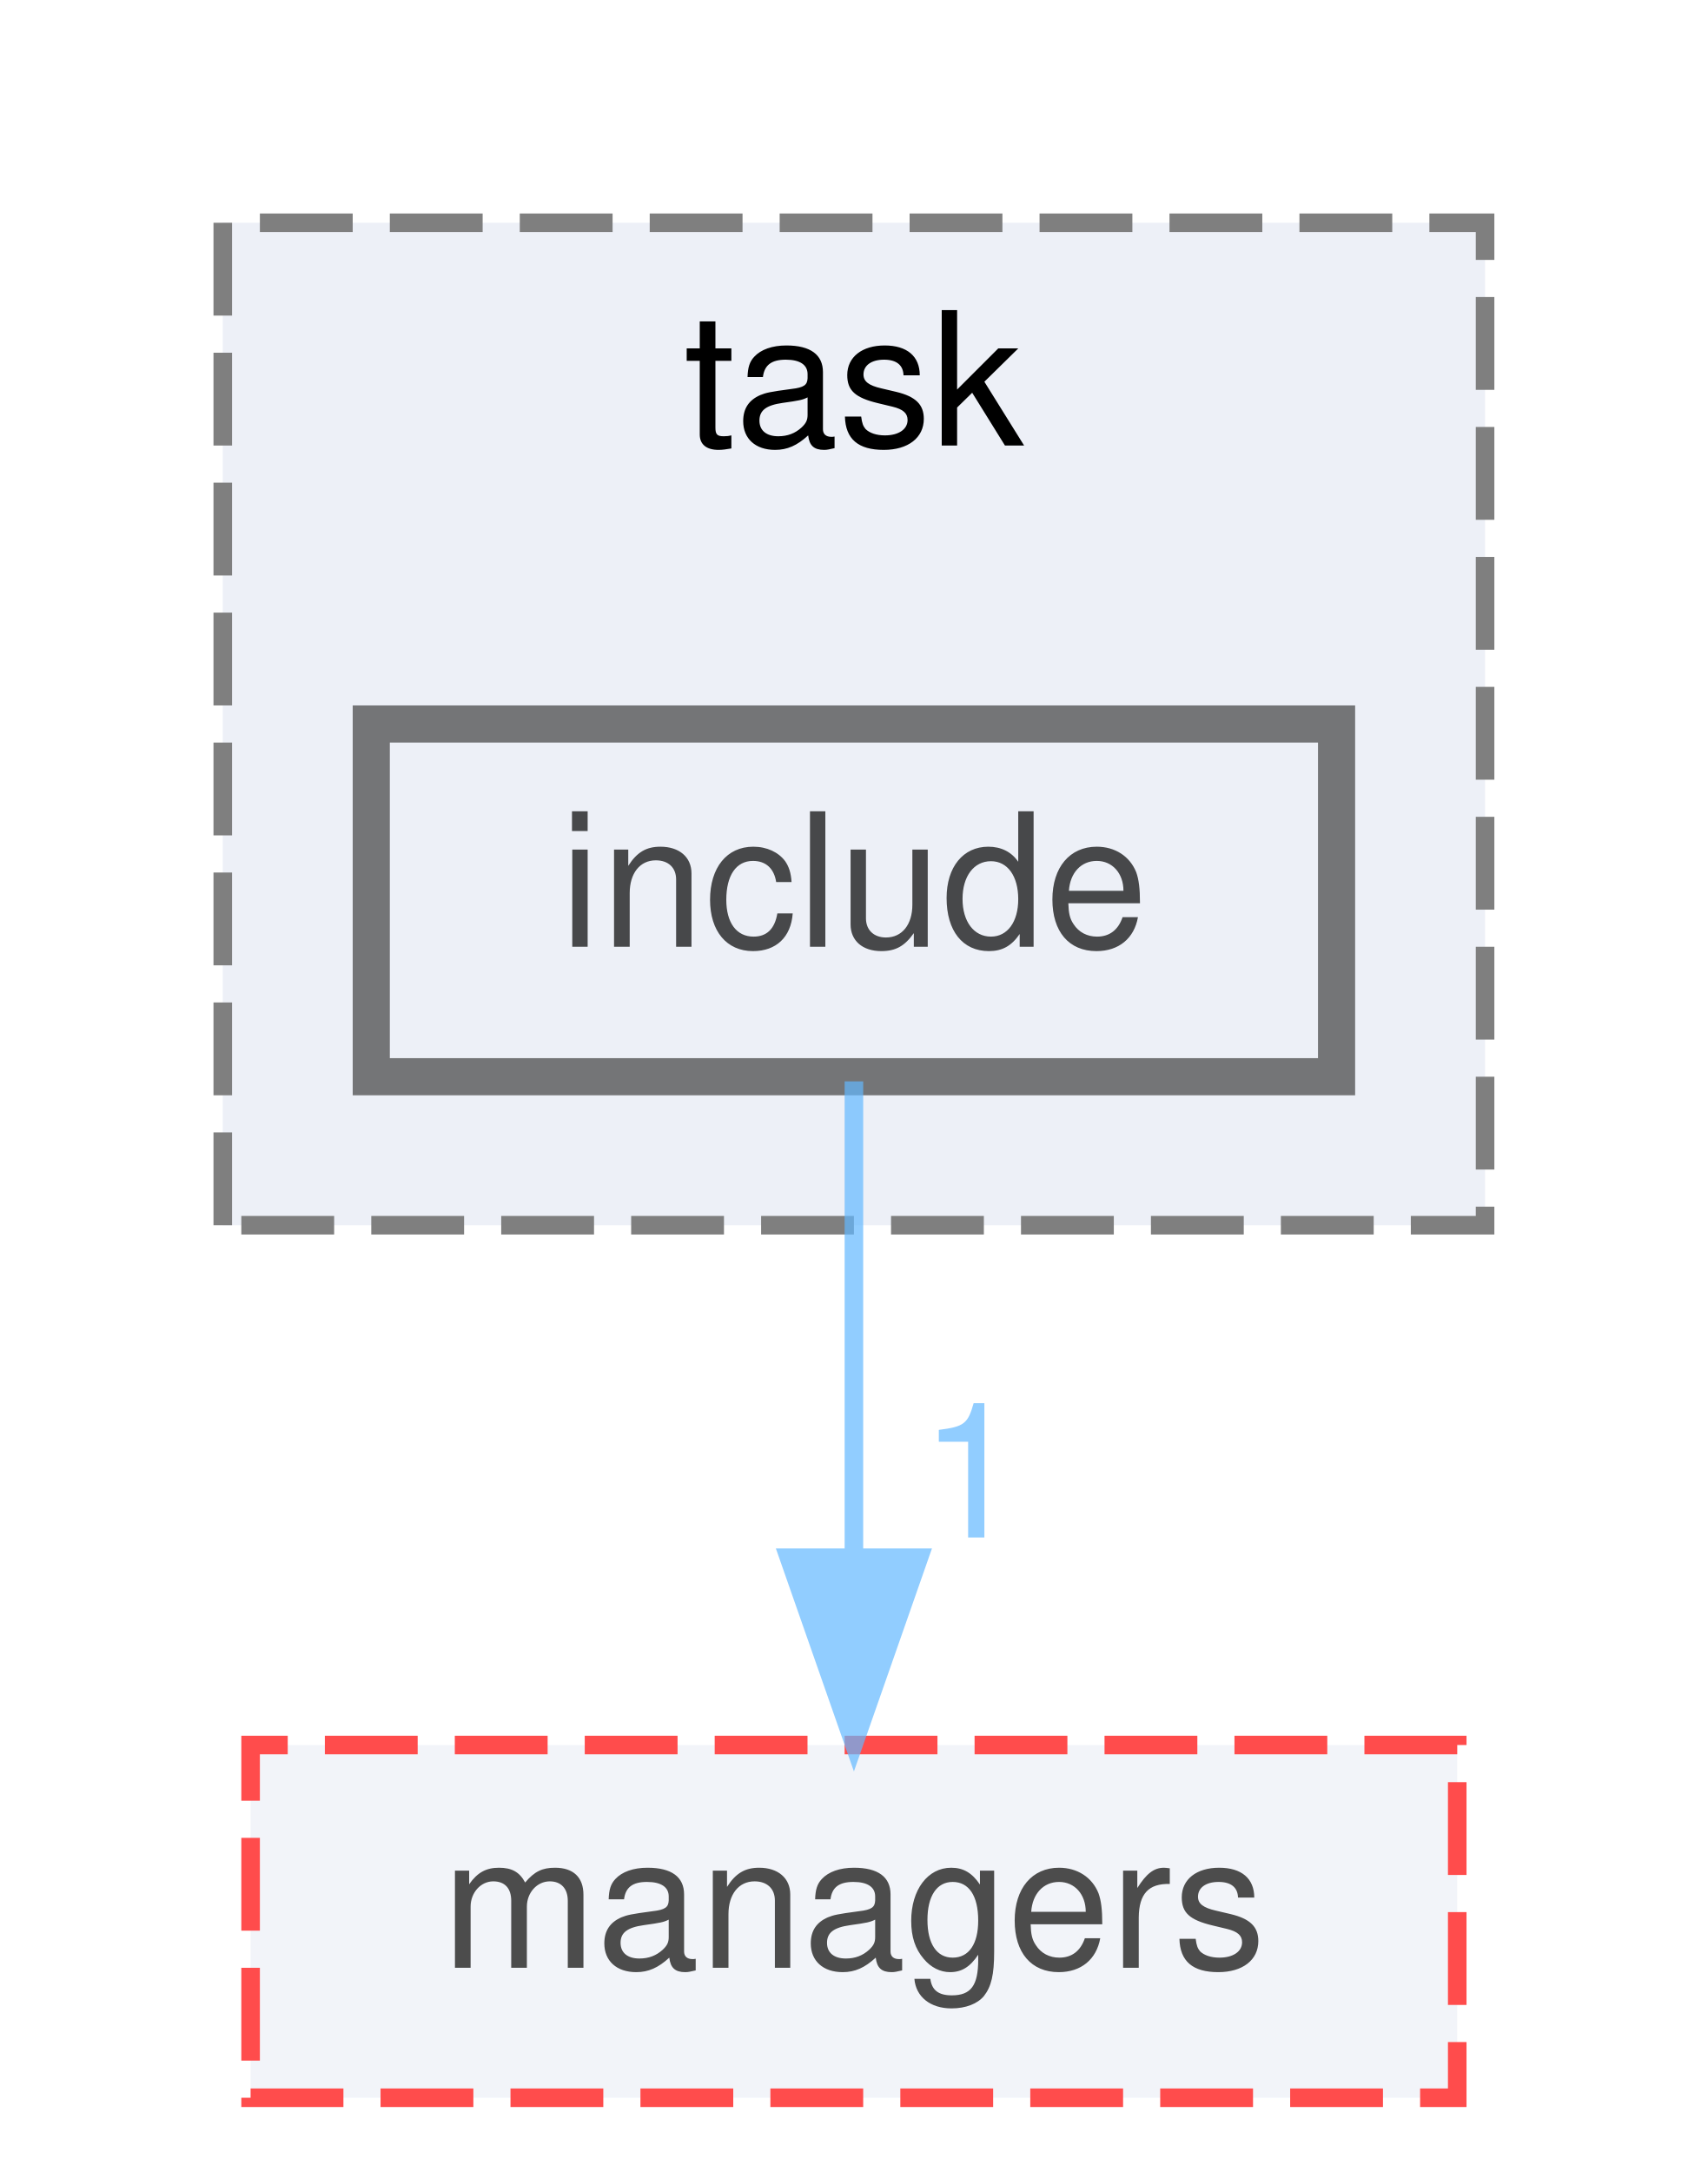
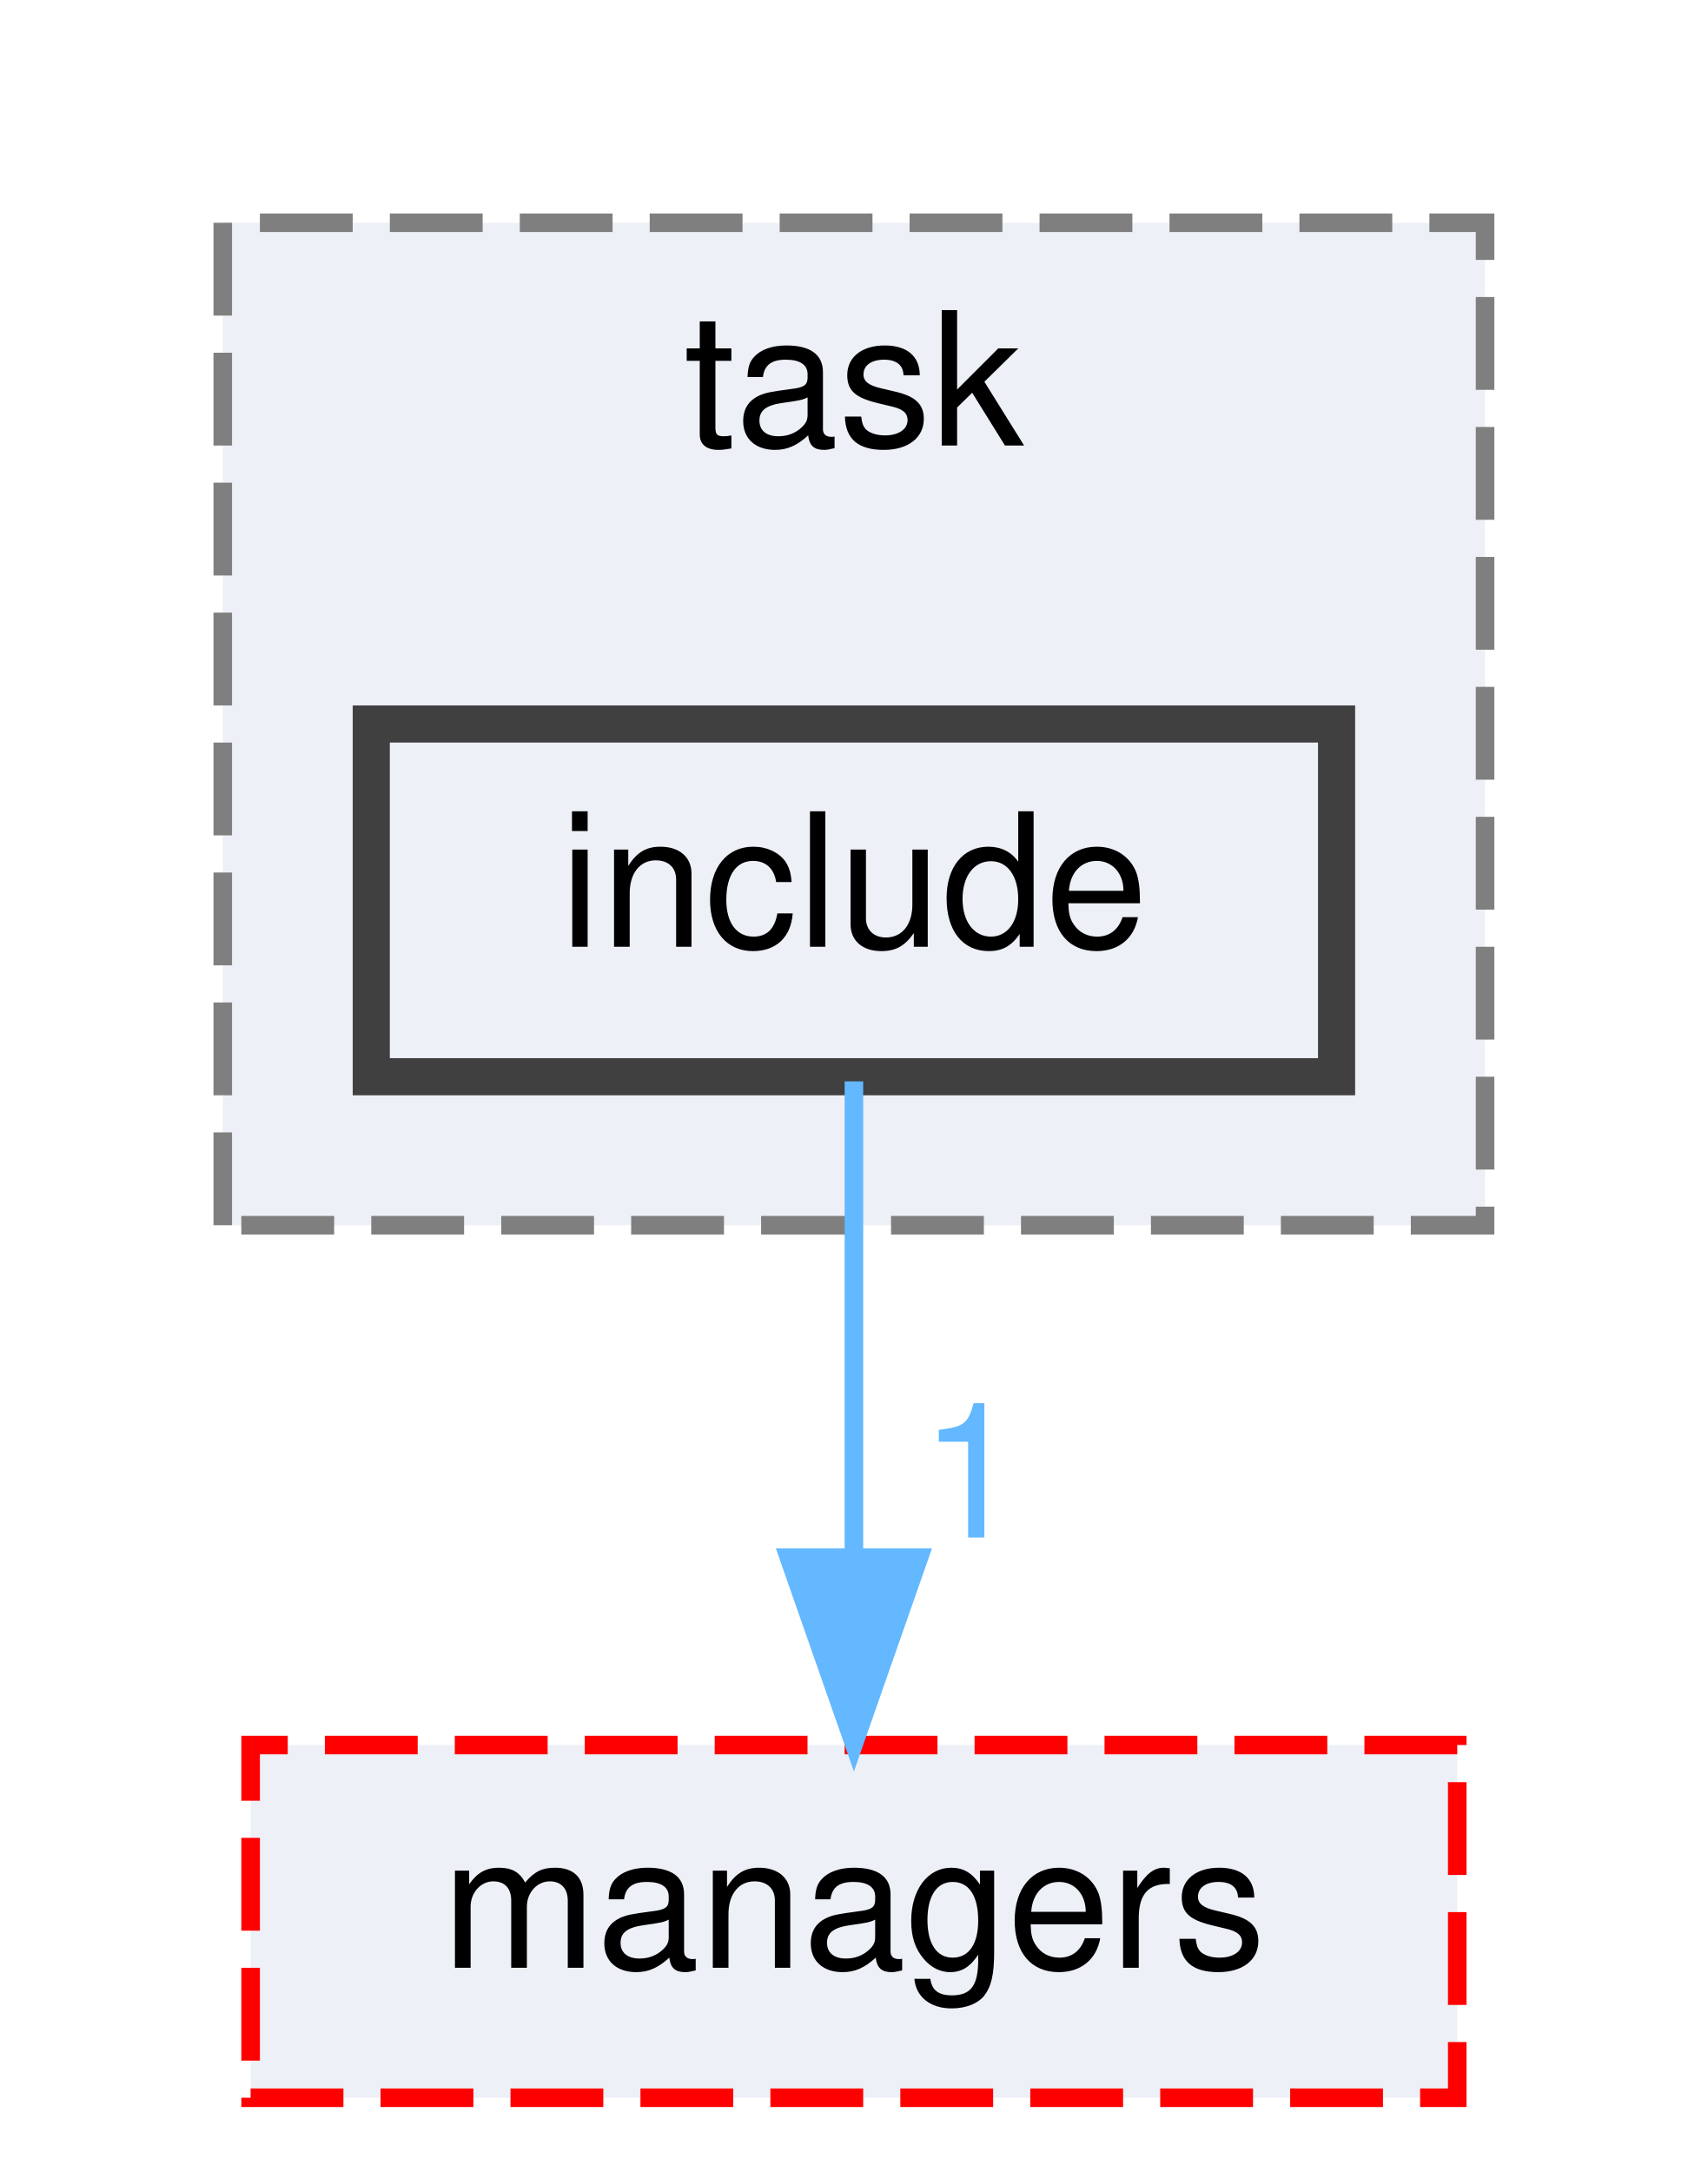
<svg xmlns="http://www.w3.org/2000/svg" xmlns:xlink="http://www.w3.org/1999/xlink" width="92pt" height="117pt" viewBox="0.00 0.00 92.00 117.00">
-   <svg id="main" version="1.1" xml:space="preserve">
-     <style type="text/css">
- .node, .edge {opacity: 0.7;}
- .node.selected, .edge.selected {opacity: 1;}
- .edge:hover path { stroke: red; }
- .edge:hover polygon { stroke: red; fill: red; }
- </style>
-     <svg id="graph" class="graph">
-       <g id="graph0" class="graph" transform="scale(1 1) rotate(0) translate(4 113)">
-         <g id="clust1" class="cluster">
-           <g id="a_clust1">
-             <a xlink:href="dir_e2d82281a081214137cac29df746705d.html" target="_top" xlink:title="task">
-               <polygon fill="#edf0f7" stroke="#7f7f7f" stroke-dasharray="5,2" points="8,-47 8,-101 76,-101 76,-47 8,-47" />
-               <text text-anchor="middle" x="42" y="-89" font-family="Helvetica,sans-Serif" font-size="10.00">task</text>
-             </a>
-           </g>
-         </g>
-         <g id="node1" class="node">
-           <g id="a_node1">
-             <a xlink:href="dir_0a6fb37f0ece173f3658618c45e21747.html" target="_top" xlink:title="include">
-               <polygon fill="#edf0f7" stroke="#404040" stroke-width="2" points="68,-74 16,-74 16,-55 68,-55 68,-74" />
-               <text text-anchor="middle" x="42" y="-62" font-family="Helvetica,sans-Serif" font-size="10.00">include</text>
-             </a>
-           </g>
-         </g>
-         <g id="node2" class="node">
-           <g id="a_node2">
-             <a xlink:href="dir_850aa22a015276891fa6057cf395aea5.html" target="_top" xlink:title="managers">
-               <polygon fill="#edf0f7" stroke="red" stroke-dasharray="5,2" points="74.5,-19 9.5,-19 9.5,0 74.5,0 74.5,-19" />
-               <text text-anchor="middle" x="42" y="-7" font-family="Helvetica,sans-Serif" font-size="10.00">managers</text>
-             </a>
-           </g>
-         </g>
-         <g id="edge1" class="edge">
-           <g id="a_edge1">
-             <a xlink:href="dir_000033_000037.html" target="_top">
-               <path fill="none" stroke="#63b8ff" d="M42,-54.75C42,-47.8 42,-37.85 42,-29.13" />
-               <polygon fill="#63b8ff" stroke="#63b8ff" points="45.5,-29.09 42,-19.09 38.5,-29.09 45.5,-29.09" />
-             </a>
-           </g>
-           <g id="a_edge1-headlabel">
-             <a xlink:href="dir_000033_000037.html" target="_top" xlink:title="1">
-               <text text-anchor="middle" x="48.34" y="-30.18" font-family="Helvetica,sans-Serif" font-size="10.00" fill="#63b8ff">1</text>
-             </a>
-           </g>
-         </g>
+   <g id="graph0" class="graph" transform="scale(1 1) rotate(0) translate(4 113)">
+     <g id="clust1" class="cluster">
+       <g id="a_clust1">
+         <a xlink:href="dir_e2d82281a081214137cac29df746705d.html" target="_top" xlink:title="task">
+           <polygon fill="#edf0f7" stroke="#7f7f7f" stroke-dasharray="5,2" points="8,-47 8,-101 76,-101 76,-47 8,-47" />
+           <text text-anchor="middle" x="42" y="-89" font-family="Helvetica,sans-Serif" font-size="10.00">task</text>
+         </a>
      </g>
-     </svg>
-   </svg>
-   <style type="text/css">
- 
- [data-mouse-over-selected='false'] { opacity: 0.7; }
- [data-mouse-over-selected='true']  { opacity: 1.0; }
- 
- </style>
+     </g>
+     <g id="node1" class="node">
+       <g id="a_node1">
+         <a xlink:href="dir_0a6fb37f0ece173f3658618c45e21747.html" target="_top" xlink:title="include">
+           <polygon fill="#edf0f7" stroke="#404040" stroke-width="2" points="68,-74 16,-74 16,-55 68,-55 68,-74" />
+           <text text-anchor="middle" x="42" y="-62" font-family="Helvetica,sans-Serif" font-size="10.00">include</text>
+         </a>
+       </g>
+     </g>
+     <g id="node2" class="node">
+       <g id="a_node2">
+         <a xlink:href="dir_850aa22a015276891fa6057cf395aea5.html" target="_top" xlink:title="managers">
+           <polygon fill="#edf0f7" stroke="red" stroke-dasharray="5,2" points="74.5,-19 9.5,-19 9.5,0 74.5,0 74.5,-19" />
+           <text text-anchor="middle" x="42" y="-7" font-family="Helvetica,sans-Serif" font-size="10.00">managers</text>
+         </a>
+       </g>
+     </g>
+     <g id="edge1" class="edge">
+       <g id="a_edge1">
+         <a xlink:href="dir_000033_000037.html" target="_top">
+           <path fill="none" stroke="#63b8ff" d="M42,-54.75C42,-47.8 42,-37.85 42,-29.13" />
+           <polygon fill="#63b8ff" stroke="#63b8ff" points="45.5,-29.09 42,-19.09 38.5,-29.09 45.5,-29.09" />
+         </a>
+       </g>
+       <g id="a_edge1-headlabel">
+         <a xlink:href="dir_000033_000037.html" target="_top" xlink:title="1">
+           <text text-anchor="middle" x="48.34" y="-30.18" font-family="Helvetica,sans-Serif" font-size="10.00" fill="#63b8ff">1</text>
+         </a>
+       </g>
+     </g>
+   </g>
</svg>
